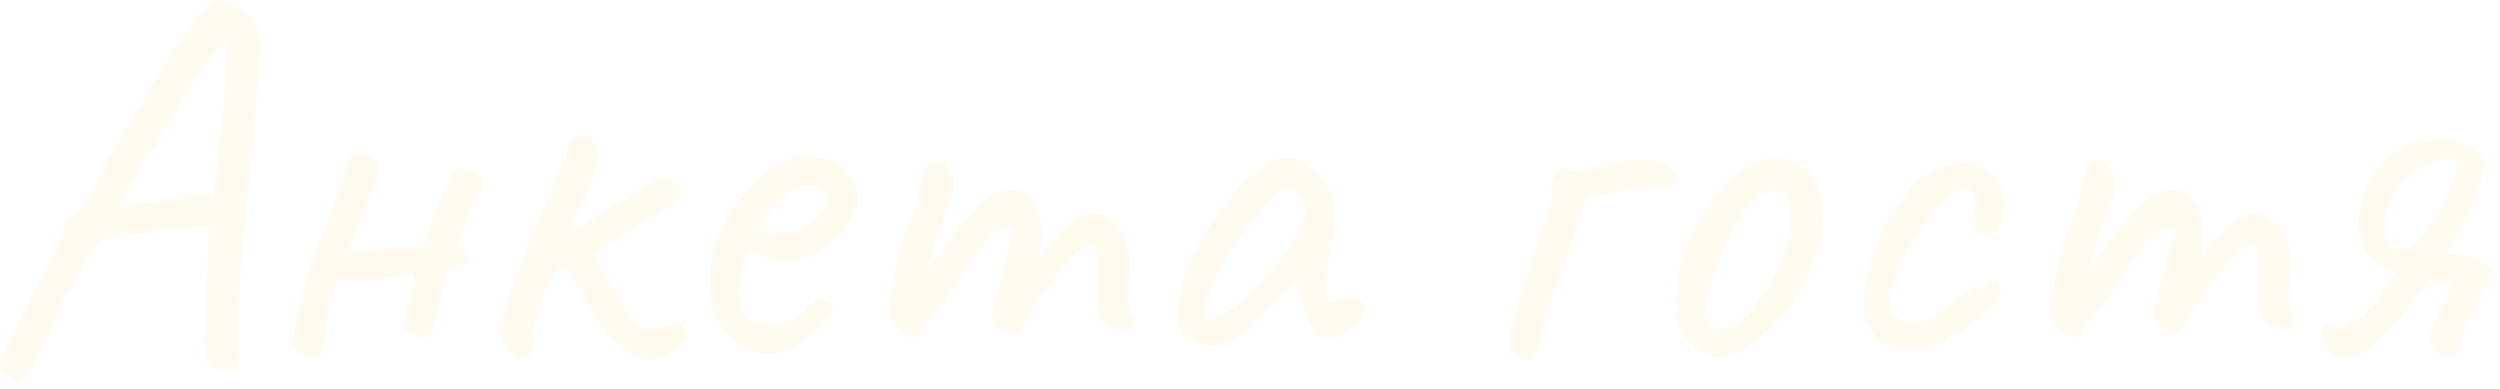
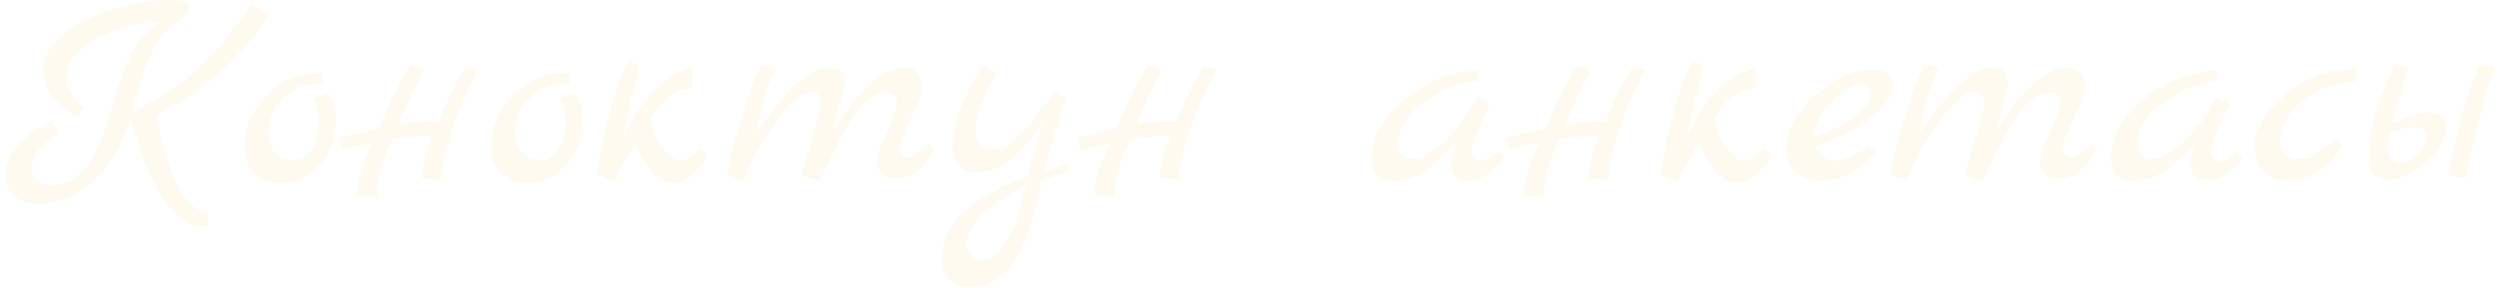
- <svg xmlns="http://www.w3.org/2000/svg" width="193" height="30" viewBox="0 0 193 30" fill="none">
-   <path d="M0.861 29.192C0.369 28.919 0.096 28.618 0.041 28.29C0.014 27.962 0.205 27.388 0.615 26.568C1.025 25.748 1.667 24.477 2.542 22.755C3.198 21.525 3.69 20.568 4.018 19.885C4.373 19.174 4.606 18.669 4.715 18.368C4.852 18.067 4.92 17.876 4.92 17.794C4.865 17.548 4.893 17.357 5.002 17.22C5.111 17.056 5.289 16.919 5.535 16.81C5.672 16.673 5.89 16.427 6.191 16.072C6.519 15.717 6.82 15.293 7.093 14.801C7.339 14.227 7.626 13.639 7.954 13.038C8.282 12.437 8.719 11.685 9.266 10.783C9.813 9.854 10.523 8.651 11.398 7.175C11.945 6.218 12.546 5.248 13.202 4.264C13.858 3.253 14.555 2.255 15.293 1.271C15.594 0.888 15.867 0.588 16.113 0.369C16.359 0.123 16.605 0.014 16.851 0.041C17.179 0.041 17.548 0.15 17.958 0.369C18.395 0.588 18.792 0.875 19.147 1.23C19.502 1.585 19.762 1.968 19.926 2.378C20.063 2.597 20.117 3.061 20.09 3.772C20.063 4.483 20.008 5.344 19.926 6.355C19.844 7.366 19.748 8.446 19.639 9.594C19.557 10.715 19.434 12.04 19.27 13.571C19.106 15.102 18.942 16.701 18.778 18.368C18.641 20.035 18.532 21.648 18.45 23.206C18.368 24.737 18.368 26.076 18.45 27.224C18.477 27.47 18.477 27.702 18.45 27.921C18.423 28.14 18.409 28.317 18.409 28.454C18.245 28.618 17.972 28.686 17.589 28.659C17.234 28.659 16.878 28.577 16.523 28.413C16.195 28.249 16.004 28.044 15.949 27.798C15.867 27.716 15.812 27.607 15.785 27.47C15.785 27.306 15.799 26.978 15.826 26.486C15.853 25.994 15.881 25.215 15.908 24.149L16.113 17.507L15.58 17.548C15.334 17.548 14.869 17.575 14.186 17.63C13.503 17.685 12.765 17.767 11.972 17.876C11.179 17.958 10.441 18.054 9.758 18.163C9.102 18.245 8.651 18.327 8.405 18.409C8.159 18.409 7.858 18.573 7.503 18.901C7.175 19.229 6.861 19.653 6.56 20.172C6.451 20.555 6.246 20.965 5.945 21.402C5.672 21.812 5.535 22.085 5.535 22.222C5.344 22.359 5.18 22.523 5.043 22.714C4.934 22.905 4.879 23.001 4.879 23.001C4.879 23.165 4.742 23.575 4.469 24.231C4.223 24.86 3.909 25.57 3.526 26.363C3.143 27.128 2.761 27.798 2.378 28.372L1.517 29.684L0.861 29.192ZM9.348 15.99C9.348 15.99 9.485 15.963 9.758 15.908C10.059 15.853 10.4 15.799 10.783 15.744C11.193 15.662 11.562 15.621 11.89 15.621C13.038 15.348 13.872 15.17 14.391 15.088C14.91 14.979 15.266 14.924 15.457 14.924C15.676 14.924 15.867 14.965 16.031 15.047C16.14 15.184 16.236 15.266 16.318 15.293C16.427 15.32 16.482 15.334 16.482 15.334C16.509 15.279 16.55 14.965 16.605 14.391C16.66 13.817 16.728 13.106 16.81 12.259C16.919 11.412 17.015 10.537 17.097 9.635C17.206 8.706 17.288 7.858 17.343 7.093C17.398 6.3 17.439 5.699 17.466 5.289C17.493 4.77 17.521 4.305 17.548 3.895C17.575 3.458 17.589 3.239 17.589 3.239C17.425 3.239 17.07 3.54 16.523 4.141C16.004 4.742 15.416 5.535 14.76 6.519C14.104 7.503 13.489 8.555 12.915 9.676C12.642 10.195 12.382 10.66 12.136 11.07C11.89 11.48 11.699 11.685 11.562 11.685C11.507 11.74 11.343 11.986 11.07 12.423C10.824 12.833 10.551 13.311 10.25 13.858C9.949 14.377 9.703 14.856 9.512 15.293C9.321 15.703 9.266 15.935 9.348 15.99ZM34.93 13.284C35.313 13.065 35.709 12.997 36.119 13.079C36.529 13.134 36.843 13.311 37.062 13.612C37.308 13.885 37.349 14.241 37.185 14.678C37.24 14.514 37.171 14.623 36.98 15.006C36.816 15.361 36.597 15.826 36.324 16.4C36.078 16.974 35.846 17.521 35.627 18.04C35.436 18.532 35.313 18.819 35.258 18.901V19.024C35.695 19.024 35.955 19.161 36.037 19.434C36.146 19.68 36.187 19.967 36.16 20.295C35.832 20.35 35.6 20.445 35.463 20.582C35.326 20.691 35.149 20.76 34.93 20.787C34.848 20.787 34.752 20.828 34.643 20.91C34.534 20.992 34.465 21.088 34.438 21.197C34.411 21.279 34.329 21.607 34.192 22.181C34.083 22.728 33.946 23.329 33.782 23.985C33.645 24.614 33.522 25.092 33.413 25.42C33.358 25.639 33.249 25.816 33.085 25.953C32.921 26.062 32.812 26.131 32.757 26.158C32.21 25.939 31.841 25.803 31.65 25.748C31.486 25.666 31.322 25.557 31.158 25.42C31.131 25.256 31.131 25.065 31.158 24.846C31.185 24.6 31.254 24.313 31.363 23.985C31.5 23.575 31.609 23.192 31.691 22.837C31.8 22.454 31.91 21.921 32.019 21.238C31.91 21.183 31.677 21.183 31.322 21.238C30.994 21.265 30.639 21.306 30.256 21.361C29.873 21.416 29.545 21.47 29.272 21.525C29.026 21.58 28.917 21.593 28.944 21.566C28.807 21.621 28.548 21.662 28.165 21.689C27.81 21.689 27.441 21.675 27.058 21.648C26.703 21.593 26.443 21.539 26.279 21.484L26.033 21.607C26.006 21.88 25.883 22.29 25.664 22.837C25.445 23.356 25.336 23.848 25.336 24.313C25.309 24.668 25.254 25.024 25.172 25.379C25.09 25.734 25.035 26.103 25.008 26.486C24.981 27.087 24.817 27.456 24.516 27.593C24.243 27.73 23.819 27.634 23.245 27.306C23.108 27.224 22.972 27.128 22.835 27.019C22.726 26.91 22.603 26.787 22.466 26.65L23.122 23.493C23.231 23.11 23.327 22.755 23.409 22.427C23.491 22.072 23.587 21.73 23.696 21.402C23.915 20.801 24.12 20.186 24.311 19.557C24.53 18.928 24.776 18.341 25.049 17.794C25.049 17.794 25.09 17.657 25.172 17.384C25.281 17.083 25.404 16.755 25.541 16.4C25.678 16.017 25.787 15.717 25.869 15.498C25.951 15.279 25.965 15.238 25.91 15.375C25.992 15.211 26.115 14.897 26.279 14.432C26.443 13.94 26.593 13.475 26.73 13.038C26.894 12.573 26.976 12.327 26.976 12.3C27.031 12.136 27.113 12.027 27.222 11.972C27.331 11.89 27.468 11.849 27.632 11.849C28.097 11.822 28.479 11.931 28.78 12.177C29.081 12.396 29.245 12.669 29.272 12.997C29.245 13.161 29.231 13.311 29.231 13.448C29.231 13.585 29.204 13.694 29.149 13.776L27.017 18.983V19.311C27.29 19.475 27.687 19.502 28.206 19.393C28.753 19.256 29.163 19.188 29.436 19.188C29.573 19.161 29.887 19.133 30.379 19.106C30.898 19.079 31.39 19.065 31.855 19.065C32.347 19.065 32.607 19.079 32.634 19.106C32.935 18.286 33.208 17.521 33.454 16.81C33.7 16.072 34.042 15.32 34.479 14.555C34.506 14.5 34.561 14.323 34.643 14.022C34.752 13.721 34.848 13.475 34.93 13.284ZM40.101 27.634C39.882 27.552 39.65 27.388 39.404 27.142C39.158 26.869 38.953 26.554 38.789 26.199C38.625 25.844 38.543 25.516 38.543 25.215C38.679 24.914 38.857 24.395 39.076 23.657C39.294 22.892 39.568 22.017 39.896 21.033C40.114 20.732 40.278 20.377 40.388 19.967C40.524 19.557 40.647 19.188 40.757 18.86C40.975 18.423 41.235 17.862 41.536 17.179C41.836 16.468 42.123 15.758 42.397 15.047C42.697 14.309 42.957 13.694 43.176 13.202C43.476 12.491 43.654 12.054 43.709 11.89C43.763 11.699 43.804 11.548 43.832 11.439C43.832 11.22 43.886 11.043 43.996 10.906C44.105 10.742 44.214 10.66 44.324 10.66C44.433 10.551 44.556 10.496 44.693 10.496C44.857 10.469 44.993 10.455 45.103 10.455C45.403 10.455 45.663 10.66 45.882 11.07C46.1 11.453 46.21 11.808 46.21 12.136C46.21 12.464 46.087 12.929 45.841 13.53C45.622 14.104 45.362 14.705 45.062 15.334C44.788 15.963 44.556 16.509 44.365 16.974C44.173 17.439 44.119 17.712 44.201 17.794C44.201 17.794 44.392 17.712 44.775 17.548C45.157 17.357 45.567 17.097 46.005 16.769C46.305 16.605 46.633 16.4 46.989 16.154C47.344 15.908 47.686 15.676 48.014 15.457C48.342 15.211 48.615 15.061 48.834 15.006C49.162 14.787 49.503 14.582 49.859 14.391C50.214 14.172 50.446 14.008 50.556 13.899C51.02 13.68 51.362 13.612 51.581 13.694C51.827 13.776 52.073 13.981 52.319 14.309C52.619 14.664 52.674 14.979 52.483 15.252C52.291 15.498 51.84 15.84 51.13 16.277C50.556 16.632 49.859 17.056 49.039 17.548C48.246 18.04 47.535 18.477 46.907 18.86C46.305 19.243 45.964 19.475 45.882 19.557C45.882 19.557 45.991 19.762 46.21 20.172C46.428 20.582 46.647 20.951 46.866 21.279C47.084 21.716 47.317 22.126 47.563 22.509C47.836 22.864 47.973 23.11 47.973 23.247C48.191 23.821 48.465 24.299 48.793 24.682C49.121 25.037 49.49 25.27 49.9 25.379C50.337 25.461 50.774 25.406 51.212 25.215C51.758 24.996 52.155 24.928 52.401 25.01C52.674 25.092 52.865 25.297 52.975 25.625C53.084 25.844 53.111 26.008 53.057 26.117C53.029 26.199 52.852 26.404 52.524 26.732C52.004 27.251 51.471 27.579 50.925 27.716C50.405 27.853 49.927 27.812 49.49 27.593C49.216 27.593 48.902 27.484 48.547 27.265C48.191 27.019 47.754 26.623 47.235 26.076C46.743 25.529 46.128 24.764 45.39 23.78C45.39 23.671 45.335 23.52 45.226 23.329C45.144 23.11 45.048 22.905 44.939 22.714C44.829 22.495 44.693 22.263 44.529 22.017C44.365 21.744 44.283 21.607 44.283 21.607C44.283 21.525 44.255 21.457 44.201 21.402C44.173 21.32 44.119 21.224 44.037 21.115C43.982 21.006 43.914 20.883 43.832 20.746C43.394 20.609 43.08 20.691 42.889 20.992C42.697 21.293 42.492 21.607 42.274 21.935C42.137 22.29 41.959 22.796 41.741 23.452C41.549 24.081 41.385 24.696 41.249 25.297C41.139 25.898 41.112 26.308 41.167 26.527C41.167 26.964 41.098 27.265 40.962 27.429C40.825 27.566 40.538 27.634 40.101 27.634ZM61.799 26.404C61.225 26.896 60.556 27.183 59.79 27.265C59.052 27.347 58.328 27.238 57.617 26.937C56.907 26.609 56.319 26.117 55.854 25.461C55.389 24.86 55.089 24.176 54.952 23.411C54.816 22.618 54.802 21.593 54.911 20.336C54.993 19.27 55.335 18.204 55.936 17.138C56.538 16.045 57.262 15.074 58.109 14.227C58.984 13.38 59.845 12.792 60.692 12.464C61.102 12.191 61.444 12.068 61.717 12.095C62.018 12.095 62.469 12.122 63.07 12.177C63.699 12.259 64.163 12.382 64.464 12.546C64.792 12.71 65.052 12.929 65.243 13.202C65.653 13.612 65.927 14.022 66.063 14.432C66.2 14.815 66.268 15.197 66.268 15.58C66.159 16.181 65.749 16.919 65.038 17.794C64.355 18.641 63.453 19.338 62.332 19.885C61.731 20.076 61.075 20.158 60.364 20.131C59.654 20.104 59.066 19.926 58.601 19.598C58.082 19.379 57.74 19.42 57.576 19.721C57.412 19.994 57.262 20.678 57.125 21.771C57.016 22.81 57.098 23.575 57.371 24.067C57.645 24.532 58.014 24.805 58.478 24.887C59.025 24.996 59.449 25.078 59.749 25.133C60.077 25.16 60.474 25.037 60.938 24.764C61.376 24.491 61.649 24.34 61.758 24.313C61.867 24.258 61.95 24.204 62.004 24.149C62.086 24.067 62.264 23.889 62.537 23.616C62.728 23.425 62.879 23.288 62.988 23.206C63.097 23.097 63.221 23.042 63.357 23.042C63.494 23.042 63.617 23.11 63.726 23.247C63.836 23.356 63.945 23.438 64.054 23.493C64.328 23.493 64.382 23.657 64.218 23.985C64.082 24.313 63.794 24.709 63.357 25.174C62.92 25.611 62.401 26.021 61.799 26.404ZM61.758 17.712C62.059 17.575 62.373 17.384 62.701 17.138C63.029 16.865 63.303 16.578 63.521 16.277C63.767 15.949 63.89 15.676 63.89 15.457C63.89 15.074 63.712 14.76 63.357 14.514C63.002 14.241 62.469 14.2 61.758 14.391C61.458 14.473 61.116 14.678 60.733 15.006C60.35 15.307 59.981 15.648 59.626 16.031C59.298 16.414 59.025 16.755 58.806 17.056C58.615 17.357 58.547 17.534 58.601 17.589C58.683 17.726 58.916 17.835 59.298 17.917C59.681 17.972 60.105 17.985 60.569 17.958C61.061 17.931 61.458 17.849 61.758 17.712ZM69.843 25.83C69.543 25.639 69.269 25.393 69.023 25.092C68.777 24.764 68.654 24.354 68.654 23.862C68.654 23.589 68.709 23.124 68.818 22.468C68.927 21.812 69.078 21.074 69.269 20.254C69.46 19.434 69.652 18.669 69.843 17.958C70.117 17.466 70.349 16.974 70.54 16.482C70.731 15.99 70.827 15.689 70.827 15.58C70.882 15.252 70.95 14.869 71.032 14.432C71.141 13.995 71.251 13.598 71.36 13.243C71.469 12.888 71.552 12.683 71.606 12.628C71.743 12.491 71.907 12.409 72.098 12.382C72.29 12.327 72.481 12.355 72.672 12.464C72.891 12.546 73.055 12.724 73.164 12.997C73.465 13.325 73.615 13.721 73.615 14.186C73.615 14.623 73.465 15.279 73.164 16.154C72.918 16.701 72.672 17.343 72.426 18.081C72.18 18.819 71.962 19.502 71.77 20.131C71.606 20.732 71.51 21.142 71.483 21.361L70.663 21.607C71.128 21.17 71.565 20.719 71.975 20.254C72.385 19.762 72.686 19.379 72.877 19.106C73.342 18.477 73.738 17.958 74.066 17.548C74.421 17.111 74.873 16.591 75.419 15.99C75.966 15.361 76.499 14.979 77.018 14.842C77.565 14.678 77.989 14.596 78.289 14.596C78.891 14.705 79.369 15.02 79.724 15.539C80.107 16.031 80.353 16.769 80.462 17.753C80.462 18.136 80.421 18.587 80.339 19.106C80.284 19.625 80.257 19.885 80.257 19.885C80.257 19.885 80.476 19.598 80.913 19.024C81.378 18.45 81.993 17.821 82.758 17.138C83.278 16.755 83.783 16.537 84.275 16.482C84.767 16.4 85.204 16.564 85.587 16.974C86.298 17.357 86.763 17.944 86.981 18.737C87.2 19.502 87.254 20.486 87.145 21.689C87.063 22.4 87.049 22.933 87.104 23.288C87.159 23.616 87.241 23.944 87.35 24.272C87.569 24.381 87.61 24.614 87.473 24.969C87.337 25.297 87.172 25.461 86.981 25.461C86.708 25.461 86.394 25.406 86.038 25.297C85.71 25.188 85.409 25.01 85.136 24.764C84.89 24.491 84.767 24.122 84.767 23.657V21.115C84.767 20.514 84.74 20.022 84.685 19.639C84.658 19.256 84.59 19.024 84.48 18.942C84.18 18.778 83.742 18.956 83.168 19.475C82.594 19.994 81.979 20.691 81.323 21.566C80.667 22.441 80.052 23.343 79.478 24.272C78.959 25.119 78.631 25.611 78.494 25.748C78.385 25.857 78.18 25.816 77.879 25.625C77.278 25.434 76.895 25.174 76.731 24.846C76.594 24.491 76.581 24.094 76.69 23.657C76.827 23.192 76.991 22.564 77.182 21.771C77.401 20.978 77.606 20.213 77.797 19.475C77.989 18.71 78.112 18.163 78.166 17.835C78.057 17.616 77.865 17.548 77.592 17.63C77.346 17.685 77.087 17.808 76.813 17.999C76.485 18.218 76.089 18.628 75.624 19.229C75.159 19.83 74.681 20.527 74.189 21.32C73.861 21.839 73.519 22.359 73.164 22.878C72.809 23.37 72.481 23.807 72.18 24.19C71.879 24.573 71.62 24.86 71.401 25.051C71.019 25.652 70.759 25.98 70.622 26.035C70.486 26.09 70.226 26.021 69.843 25.83ZM94.344 26.65C94.125 26.705 93.838 26.732 93.483 26.732C93.127 26.705 92.813 26.664 92.54 26.609C92.294 26.527 92.171 26.445 92.171 26.363C92.171 26.226 92.102 26.158 91.966 26.158C91.966 26.158 91.897 26.103 91.761 25.994C91.651 25.885 91.474 25.775 91.228 25.666C90.982 25.283 90.859 24.873 90.859 24.436C90.859 23.971 90.982 23.247 91.228 22.263C91.31 21.58 91.569 20.787 92.007 19.885C92.471 18.956 93.032 18.013 93.688 17.056C94.344 16.099 95.027 15.238 95.738 14.473C96.476 13.708 97.145 13.147 97.747 12.792C98.129 12.409 98.594 12.204 99.141 12.177C99.687 12.15 100.207 12.273 100.699 12.546C100.972 12.683 101.245 12.901 101.519 13.202C101.792 13.503 102.052 13.831 102.298 14.186C102.544 14.541 102.749 14.897 102.913 15.252C102.995 15.553 103.036 15.826 103.036 16.072C103.063 16.291 103.063 16.564 103.036 16.892C103.036 17.22 102.995 17.712 102.913 18.368C102.776 18.86 102.653 19.461 102.544 20.172C102.462 20.883 102.421 21.498 102.421 22.017C102.366 22.536 102.421 22.905 102.585 23.124C102.776 23.343 103.049 23.356 103.405 23.165C103.733 23.001 104.047 22.933 104.348 22.96C104.648 22.96 104.881 23.042 105.045 23.206C105.236 23.37 105.332 23.616 105.332 23.944C105.332 24.272 105.168 24.614 104.84 24.969C104.539 25.297 104.156 25.584 103.692 25.83C103.254 26.049 102.831 26.158 102.421 26.158C102.12 26.158 101.833 25.98 101.56 25.625C101.286 25.242 101.04 24.791 100.822 24.272C100.63 23.725 100.453 23.206 100.289 22.714L100.043 21.771L98.28 23.452C97.924 23.835 97.569 24.19 97.214 24.518C96.886 24.819 96.681 25.037 96.599 25.174C96.462 25.42 96.202 25.666 95.82 25.912C95.464 26.158 94.972 26.404 94.344 26.65ZM94.467 24.231C94.931 23.958 95.464 23.561 96.066 23.042C96.667 22.495 97.255 21.908 97.829 21.279C98.403 20.623 98.881 20.022 99.264 19.475C99.728 18.846 100.084 18.259 100.33 17.712C100.576 17.165 100.753 16.646 100.863 16.154C100.753 15.853 100.576 15.539 100.33 15.211C100.084 14.856 99.865 14.664 99.674 14.637C99.072 14.637 98.43 15.02 97.747 15.785C97.091 16.523 96.448 17.329 95.82 18.204C95.71 18.341 95.56 18.559 95.369 18.86C95.177 19.161 94.986 19.448 94.795 19.721C94.631 19.967 94.521 20.131 94.467 20.213C94.385 20.322 94.221 20.637 93.975 21.156C93.756 21.648 93.537 22.154 93.319 22.673C93.1 23.165 92.991 23.493 92.991 23.657C92.991 23.821 93.004 23.999 93.032 24.19C93.086 24.381 93.223 24.504 93.442 24.559C93.66 24.614 94.002 24.504 94.467 24.231ZM117.449 27.757C117.367 27.648 117.285 27.566 117.203 27.511C117.121 27.429 117.026 27.347 116.916 27.265C116.834 27.156 116.698 27.019 116.506 26.855C116.479 26.527 116.52 26.076 116.629 25.502C116.766 24.928 116.916 24.354 117.08 23.78C117.244 23.206 117.381 22.782 117.49 22.509C117.49 22.509 117.559 22.277 117.695 21.812C117.859 21.347 118.051 20.787 118.269 20.131C118.488 19.448 118.707 18.778 118.925 18.122C119.171 17.439 119.363 16.878 119.499 16.441C119.663 15.976 119.745 15.744 119.745 15.744C119.8 15.635 119.827 15.525 119.827 15.416C119.827 15.279 119.827 15.115 119.827 14.924C119.745 14.432 119.786 14.063 119.95 13.817C120.142 13.571 120.292 13.311 120.401 13.038C120.702 13.065 120.907 13.065 121.016 13.038C121.153 13.011 121.303 13.038 121.467 13.12C121.659 13.147 122.028 13.12 122.574 13.038C123.121 12.956 123.668 12.847 124.214 12.71C124.788 12.573 125.171 12.464 125.362 12.382C125.745 12.382 126.114 12.368 126.469 12.341C126.852 12.314 127.221 12.327 127.576 12.382C128.041 12.382 128.451 12.546 128.806 12.874C129.162 13.202 129.408 13.462 129.544 13.653C129.49 13.762 129.421 13.872 129.339 13.981C129.285 14.063 129.23 14.145 129.175 14.227C129.121 14.309 129.052 14.391 128.97 14.473C128.806 14.473 128.465 14.473 127.945 14.473C127.426 14.473 126.866 14.5 126.264 14.555C125.69 14.61 125.212 14.705 124.829 14.842C124.474 14.951 124.091 15.02 123.681 15.047C123.299 15.047 122.943 15.115 122.615 15.252C122.479 15.389 122.342 15.662 122.205 16.072C122.069 16.482 121.946 16.906 121.836 17.343C121.727 17.78 121.631 18.108 121.549 18.327C121.549 18.3 121.467 18.491 121.303 18.901C121.167 19.311 121.003 19.776 120.811 20.295C120.647 20.814 120.511 21.238 120.401 21.566C120.292 21.73 120.155 22.044 119.991 22.509C119.827 22.974 119.677 23.438 119.54 23.903C119.404 24.368 119.308 24.709 119.253 24.928C119.144 25.42 119.007 25.912 118.843 26.404C118.679 26.869 118.474 27.333 118.228 27.798C118.119 27.798 117.996 27.798 117.859 27.798C117.723 27.771 117.586 27.757 117.449 27.757ZM132.877 27.593C132.521 27.62 132.234 27.593 132.016 27.511C131.797 27.402 131.524 27.251 131.196 27.06C130.594 26.595 130.143 26.131 129.843 25.666C129.569 25.174 129.446 24.696 129.474 24.231C129.528 23.985 129.528 23.766 129.474 23.575C129.446 23.384 129.433 23.288 129.433 23.288C129.269 23.151 129.214 23.069 129.269 23.042C129.323 22.987 129.364 22.905 129.392 22.796C129.61 22.741 129.638 22.591 129.474 22.345C129.392 22.126 129.433 21.634 129.597 20.869C129.788 20.076 130.034 19.338 130.335 18.655C130.471 18.354 130.663 17.958 130.909 17.466C131.182 16.974 131.483 16.482 131.811 15.99C132.139 15.471 132.439 15.061 132.713 14.76C133.314 14.077 133.847 13.571 134.312 13.243C134.804 12.888 135.35 12.601 135.952 12.382C136.498 12.163 136.895 12.04 137.141 12.013C137.387 11.986 137.728 12.15 138.166 12.505C138.822 12.696 139.314 12.97 139.642 13.325C139.997 13.653 140.27 14.172 140.462 14.883C140.68 15.676 140.749 16.619 140.667 17.712C140.612 18.778 140.147 20.158 139.273 21.853C138.753 22.919 138.234 23.725 137.715 24.272C137.223 24.819 136.621 25.393 135.911 25.994C135.391 26.431 134.913 26.773 134.476 27.019C134.038 27.265 133.505 27.456 132.877 27.593ZM136.157 22.714C136.703 21.894 137.127 21.142 137.428 20.459C137.756 19.748 138.015 18.86 138.207 17.794C138.261 17.493 138.275 17.124 138.248 16.687C138.22 16.222 138.152 15.799 138.043 15.416C137.961 15.033 137.838 14.828 137.674 14.801C137.318 14.664 136.922 14.664 136.485 14.801C136.047 14.91 135.569 15.238 135.05 15.785C134.585 16.332 134.161 16.947 133.779 17.63C133.423 18.313 133.095 19.065 132.795 19.885C132.494 20.705 132.207 21.58 131.934 22.509C131.66 23.548 131.674 24.34 131.975 24.887C132.303 25.434 132.836 25.57 133.574 25.297C134.312 24.996 135.173 24.135 136.157 22.714ZM147.495 26.896C146.893 26.896 146.442 26.869 146.142 26.814C145.841 26.759 145.609 26.677 145.445 26.568C145.281 26.459 145.089 26.308 144.871 26.117C144.761 25.898 144.625 25.666 144.461 25.42C144.297 25.174 144.16 24.996 144.051 24.887C143.941 24.477 143.887 23.944 143.887 23.288C143.914 22.632 143.996 21.921 144.133 21.156C144.297 20.391 144.515 19.68 144.789 19.024C144.898 18.805 144.994 18.587 145.076 18.368C145.158 18.149 145.199 18.04 145.199 18.04C145.199 17.903 145.363 17.575 145.691 17.056C146.046 16.537 146.429 15.99 146.839 15.416C147.276 14.842 147.631 14.432 147.905 14.186C148.096 13.967 148.383 13.735 148.766 13.489C149.176 13.243 149.531 13.065 149.832 12.956C150.132 12.847 150.433 12.751 150.734 12.669C151.062 12.587 151.431 12.546 151.841 12.546C152.223 12.546 152.579 12.628 152.907 12.792C153.235 12.956 153.549 13.243 153.85 13.653C154.342 14.145 154.615 14.637 154.67 15.129C154.752 15.594 154.738 16.072 154.629 16.564C154.492 17.111 154.314 17.534 154.096 17.835C153.877 18.108 153.631 18.231 153.358 18.204C153.084 18.177 152.77 17.972 152.415 17.589C152.305 17.37 152.251 17.193 152.251 17.056C152.251 16.892 152.305 16.66 152.415 16.359C152.524 15.976 152.524 15.58 152.415 15.17C152.305 14.76 152.128 14.555 151.882 14.555C151.526 14.555 151.13 14.719 150.693 15.047C150.283 15.348 149.859 15.73 149.422 16.195C149.23 16.414 148.957 16.755 148.602 17.22C148.274 17.657 147.946 18.149 147.618 18.696C147.29 19.215 147.016 19.721 146.798 20.213C146.497 21.115 146.251 21.839 146.06 22.386C145.896 22.933 145.814 23.206 145.814 23.206C145.814 23.315 145.841 23.425 145.896 23.534C145.978 23.616 146.019 23.712 146.019 23.821C146.019 24.149 146.21 24.409 146.593 24.6C146.893 24.791 147.249 24.901 147.659 24.928C148.069 24.928 148.574 24.791 149.176 24.518C149.613 24.299 150.023 24.012 150.406 23.657C150.816 23.302 151.239 22.987 151.677 22.714C151.977 22.523 152.21 22.359 152.374 22.222C152.565 22.085 152.661 22.072 152.661 22.181C152.661 22.29 152.702 22.345 152.784 22.345C152.866 22.345 152.961 22.29 153.071 22.181C153.235 21.962 153.412 21.826 153.604 21.771C153.795 21.689 153.959 21.662 154.096 21.689C154.26 21.689 154.342 21.73 154.342 21.812C154.287 22.058 154.342 22.263 154.506 22.427C154.506 22.536 154.465 22.687 154.383 22.878C154.328 23.042 154.246 23.179 154.137 23.288C154 23.479 153.795 23.698 153.522 23.944C153.276 24.19 153.043 24.409 152.825 24.6C152.606 24.764 152.497 24.846 152.497 24.846C152.387 24.819 152.278 24.846 152.169 24.928C152.087 25.01 151.991 25.106 151.882 25.215C151.663 25.406 151.458 25.557 151.267 25.666C151.075 25.748 150.925 25.789 150.816 25.789C150.624 25.898 150.474 25.967 150.365 25.994C150.283 26.021 150.242 26.09 150.242 26.199C149.968 26.472 149.627 26.664 149.217 26.773C148.834 26.855 148.26 26.896 147.495 26.896ZM159.491 25.83C159.19 25.639 158.917 25.393 158.671 25.092C158.425 24.764 158.302 24.354 158.302 23.862C158.302 23.589 158.356 23.124 158.466 22.468C158.575 21.812 158.725 21.074 158.917 20.254C159.108 19.434 159.299 18.669 159.491 17.958C159.764 17.466 159.996 16.974 160.188 16.482C160.379 15.99 160.475 15.689 160.475 15.58C160.529 15.252 160.598 14.869 160.68 14.432C160.789 13.995 160.898 13.598 161.008 13.243C161.117 12.888 161.199 12.683 161.254 12.628C161.39 12.491 161.554 12.409 161.746 12.382C161.937 12.327 162.128 12.355 162.32 12.464C162.538 12.546 162.702 12.724 162.812 12.997C163.112 13.325 163.263 13.721 163.263 14.186C163.263 14.623 163.112 15.279 162.812 16.154C162.566 16.701 162.32 17.343 162.074 18.081C161.828 18.819 161.609 19.502 161.418 20.131C161.254 20.732 161.158 21.142 161.131 21.361L160.311 21.607C160.775 21.17 161.213 20.719 161.623 20.254C162.033 19.762 162.333 19.379 162.525 19.106C162.989 18.477 163.386 17.958 163.714 17.548C164.069 17.111 164.52 16.591 165.067 15.99C165.613 15.361 166.146 14.979 166.666 14.842C167.212 14.678 167.636 14.596 167.937 14.596C168.538 14.705 169.016 15.02 169.372 15.539C169.754 16.031 170 16.769 170.11 17.753C170.11 18.136 170.069 18.587 169.987 19.106C169.932 19.625 169.905 19.885 169.905 19.885C169.905 19.885 170.123 19.598 170.561 19.024C171.025 18.45 171.64 17.821 172.406 17.138C172.925 16.755 173.431 16.537 173.923 16.482C174.415 16.4 174.852 16.564 175.235 16.974C175.945 17.357 176.41 17.944 176.629 18.737C176.847 19.502 176.902 20.486 176.793 21.689C176.711 22.4 176.697 22.933 176.752 23.288C176.806 23.616 176.888 23.944 176.998 24.272C177.216 24.381 177.257 24.614 177.121 24.969C176.984 25.297 176.82 25.461 176.629 25.461C176.355 25.461 176.041 25.406 175.686 25.297C175.358 25.188 175.057 25.01 174.784 24.764C174.538 24.491 174.415 24.122 174.415 23.657V21.115C174.415 20.514 174.387 20.022 174.333 19.639C174.305 19.256 174.237 19.024 174.128 18.942C173.827 18.778 173.39 18.956 172.816 19.475C172.242 19.994 171.627 20.691 170.971 21.566C170.315 22.441 169.7 23.343 169.126 24.272C168.606 25.119 168.278 25.611 168.142 25.748C168.032 25.857 167.827 25.816 167.527 25.625C166.925 25.434 166.543 25.174 166.379 24.846C166.242 24.491 166.228 24.094 166.338 23.657C166.474 23.192 166.638 22.564 166.83 21.771C167.048 20.978 167.253 20.213 167.445 19.475C167.636 18.71 167.759 18.163 167.814 17.835C167.704 17.616 167.513 17.548 167.24 17.63C166.994 17.685 166.734 17.808 166.461 17.999C166.133 18.218 165.736 18.628 165.272 19.229C164.807 19.83 164.329 20.527 163.837 21.32C163.509 21.839 163.167 22.359 162.812 22.878C162.456 23.37 162.128 23.807 161.828 24.19C161.527 24.573 161.267 24.86 161.049 25.051C160.666 25.652 160.406 25.98 160.27 26.035C160.133 26.09 159.873 26.021 159.491 25.83ZM181.162 27.634C180.834 27.634 180.547 27.593 180.301 27.511C180.082 27.402 179.905 27.265 179.768 27.101C179.659 26.91 179.549 26.718 179.44 26.527C179.331 26.308 179.235 26.076 179.153 25.83C179.208 25.611 179.331 25.393 179.522 25.174C179.713 24.955 179.973 24.942 180.301 25.133C180.356 25.133 180.41 25.16 180.465 25.215C180.52 25.27 180.588 25.324 180.67 25.379C181.681 24.914 182.501 24.313 183.13 23.575C183.786 22.81 184.415 21.962 185.016 21.033C184.551 20.896 184.087 20.678 183.622 20.377C183.185 20.076 182.87 19.762 182.679 19.434C182.406 18.997 182.228 18.477 182.146 17.876C182.064 17.275 181.996 16.947 181.941 16.892C182.187 16.345 182.337 15.881 182.392 15.498C182.474 15.115 182.583 14.746 182.72 14.391C182.857 14.008 183.116 13.571 183.499 13.079C183.8 12.696 184.169 12.341 184.606 12.013C185.043 11.658 185.467 11.371 185.877 11.152C186.287 10.933 186.588 10.824 186.779 10.824C187.08 10.933 187.367 10.92 187.64 10.783C187.913 10.646 188.187 10.633 188.46 10.742C188.569 10.769 188.665 10.783 188.747 10.783C188.856 10.756 188.938 10.756 188.993 10.783C189.676 10.92 190.278 11.111 190.797 11.357C191.316 11.603 191.658 12.054 191.822 12.71C191.685 13.284 191.535 13.858 191.371 14.432C191.234 14.979 191.016 15.525 190.715 16.072C190.442 16.591 190.168 17.138 189.895 17.712C189.649 18.259 189.335 18.778 188.952 19.27L189.034 19.516C189.335 19.571 189.704 19.639 190.141 19.721C190.606 19.776 190.852 19.803 190.879 19.803C191.18 19.885 191.439 20.022 191.658 20.213C191.904 20.377 192.164 20.568 192.437 20.787C192.464 20.896 192.464 21.006 192.437 21.115C192.41 21.224 192.355 21.347 192.273 21.484C191.972 22.085 191.658 22.7 191.33 23.329C191.002 23.93 190.688 24.545 190.387 25.174C190.278 25.447 190.182 25.789 190.1 26.199C190.018 26.609 189.909 26.937 189.772 27.183C189.526 27.429 189.362 27.579 189.28 27.634C189.225 27.661 189.171 27.648 189.116 27.593C189.061 27.538 188.911 27.511 188.665 27.511C188.282 27.429 188.023 27.224 187.886 26.896C187.831 26.705 187.749 26.527 187.64 26.363C187.558 26.199 187.544 26.008 187.599 25.789C187.654 25.625 187.708 25.475 187.763 25.338C187.818 25.174 187.886 25.024 187.968 24.887C188.187 24.45 188.378 24.012 188.542 23.575C188.706 23.138 188.884 22.714 189.075 22.304C189.184 22.195 189.239 22.044 189.239 21.853H188.952C188.788 21.826 188.597 21.798 188.378 21.771C188.187 21.716 187.968 21.675 187.722 21.648C187.585 21.757 187.421 21.88 187.23 22.017C187.039 22.126 186.888 22.331 186.779 22.632C186.478 22.96 186.191 23.329 185.918 23.739C185.672 24.122 185.371 24.491 185.016 24.846C184.661 25.201 184.305 25.557 183.95 25.912C183.622 26.267 183.253 26.623 182.843 26.978C182.242 27.415 181.681 27.634 181.162 27.634ZM186.082 19.106C186.219 19.079 186.41 18.915 186.656 18.614C186.929 18.286 187.203 17.931 187.476 17.548C187.777 17.138 188.036 16.769 188.255 16.441C188.474 16.086 188.597 15.867 188.624 15.785C188.624 15.84 188.679 15.717 188.788 15.416C188.897 15.115 189.02 14.76 189.157 14.35C189.321 13.94 189.471 13.557 189.608 13.202C189.745 12.847 189.813 12.655 189.813 12.628C189.458 12.382 189.171 12.259 188.952 12.259C188.733 12.259 188.474 12.314 188.173 12.423C187.162 12.696 186.328 13.161 185.672 13.817C185.016 14.446 184.538 15.266 184.237 16.277C184.018 17.206 184.073 17.985 184.401 18.614C184.756 19.215 185.317 19.379 186.082 19.106Z" fill="#FEFAEF" />
+ <svg xmlns="http://www.w3.org/2000/svg" width="348" height="40" viewBox="0 0 348 40" fill="none">
+   <path d="M34.919 0.61L37.502 1.881C35.753 4.724 33.676 7.252 31.27 9.466C28.892 11.68 25.722 13.88 21.758 16.067C22.524 20.03 23.467 23.201 24.587 25.579C25.708 27.984 27.17 29.324 28.974 29.597V31.483C28.756 31.51 28.469 31.524 28.113 31.524C26.282 31.524 24.505 30.253 22.783 27.711C21.089 25.169 19.558 21.411 18.191 16.436C17.016 20.126 15.226 23.051 12.82 25.21C10.415 27.342 7.914 28.408 5.317 28.408C3.978 28.408 2.871 28.039 1.996 27.301C1.149 26.59 0.725 25.606 0.725 24.349C0.725 23.064 1.299 21.739 2.447 20.372C3.595 19.005 5.167 17.857 7.162 16.928L8.105 18.404C5.645 20.153 4.415 21.793 4.415 23.324C4.415 24.062 4.661 24.663 5.153 25.128C5.645 25.565 6.288 25.784 7.08 25.784C8.939 25.784 10.538 25.005 11.877 23.447C13.244 21.862 14.46 19.101 15.526 15.165C16.866 10.218 18.232 6.979 19.626 5.448C20.255 4.737 21.171 3.958 22.373 3.111C20.487 3.166 18.56 3.494 16.592 4.095C14.624 4.669 12.902 5.544 11.426 6.719C9.95 7.867 9.212 9.152 9.212 10.573C9.212 12.404 10.046 13.867 11.713 14.96L10.893 16.231C9.363 15.493 8.16 14.536 7.285 13.361C6.411 12.186 5.973 10.969 5.973 9.712C5.973 7.99 6.916 6.364 8.802 4.833C10.688 3.302 12.998 2.113 15.731 1.266C18.492 0.419 21.198 -0.005 23.849 -0.005C25.489 -0.005 26.309 0.35 26.309 1.061C26.309 1.526 25.831 2.113 24.874 2.824C23.125 4.136 21.772 5.844 20.815 7.949C19.886 10.054 19.121 12.514 18.519 15.329C21.635 14.181 24.615 12.281 27.457 9.63C30.327 6.951 32.815 3.945 34.919 0.61ZM45.742 13.033C46.453 14.208 46.808 15.507 46.808 16.928C46.808 19.142 46.043 21.124 44.512 22.873C42.981 24.595 41.177 25.456 39.1 25.456C37.515 25.456 36.271 25.005 35.369 24.103C34.494 23.174 34.057 21.903 34.057 20.29C34.057 17.693 35.068 15.37 37.091 13.32C39.114 11.243 41.382 10.204 43.897 10.204C44.362 10.204 44.69 10.218 44.881 10.245L45.004 11.598C42.817 11.598 41 12.227 39.551 13.484C38.102 14.741 37.378 16.354 37.378 18.322C37.378 19.497 37.665 20.454 38.239 21.192C38.813 21.903 39.647 22.258 40.74 22.258C41.861 22.258 42.749 21.766 43.405 20.782C44.061 19.798 44.389 18.65 44.389 17.338C44.389 15.999 44.129 14.782 43.61 13.689L45.742 13.033ZM64.954 9.261L66.553 9.63C66.526 9.821 66.129 10.655 65.364 12.131C64.626 13.58 63.833 15.493 62.986 17.871C62.139 20.222 61.592 22.6 61.346 25.005L58.722 24.8C58.722 23.297 59.2 21.356 60.157 18.978C59.911 18.951 59.405 18.937 58.64 18.937C57.902 18.937 56.535 19.115 54.54 19.47C53.146 22.586 52.449 25.251 52.449 27.465L49.702 27.096C49.702 25.155 50.426 22.764 51.875 19.921C50.481 20.14 49.087 20.468 47.693 20.905L47.283 19.306C47.283 19.224 48.007 18.992 49.456 18.609C50.932 18.226 52.025 17.98 52.736 17.871C54.923 12.842 56.412 9.931 57.205 9.138L58.968 9.835C58.831 10.108 58.517 10.723 58.025 11.68C56.795 14.058 55.961 15.917 55.524 17.256C57.902 17.01 59.323 16.887 59.788 16.887C60.28 16.887 60.69 16.901 61.018 16.928C62.931 12.527 64.243 9.972 64.954 9.261ZM80.096 13.033C80.806 14.208 81.162 15.507 81.162 16.928C81.162 19.142 80.396 21.124 78.865 22.873C77.335 24.595 75.531 25.456 73.454 25.456C71.868 25.456 70.624 25.005 69.722 24.103C68.848 23.174 68.41 21.903 68.41 20.29C68.41 17.693 69.422 15.37 71.445 13.32C73.467 11.243 75.736 10.204 78.251 10.204C78.715 10.204 79.043 10.218 79.234 10.245L79.358 11.598C77.171 11.598 75.353 12.227 73.904 13.484C72.456 14.741 71.731 16.354 71.731 18.322C71.731 19.497 72.019 20.454 72.593 21.192C73.166 21.903 74 22.258 75.094 22.258C76.214 22.258 77.103 21.766 77.758 20.782C78.415 19.798 78.743 18.65 78.743 17.338C78.743 15.999 78.483 14.782 77.963 13.689L80.096 13.033ZM97.544 20.659L98.57 21.561C96.984 24.158 95.303 25.456 93.526 25.456C92.515 25.456 91.477 24.8 90.41 23.488C89.372 22.176 88.743 20.905 88.525 19.675C88.361 19.976 87.896 20.768 87.13 22.053C86.365 23.338 85.819 24.39 85.49 25.21L83.031 24.349C83.605 20.987 84.302 17.816 85.121 14.837C85.969 11.858 86.761 9.767 87.499 8.564L89.18 9.097C88.689 10.354 87.868 13.703 86.721 19.142C88.224 16.053 89.741 13.798 91.272 12.377C92.802 10.928 94.483 9.972 96.314 9.507V12.213C94.347 12.295 92.447 13.621 90.615 16.19C90.725 17.967 91.244 19.443 92.174 20.618C93.13 21.793 94.032 22.381 94.879 22.381C95.29 22.381 96.178 21.807 97.544 20.659ZM129.16 19.88L130.021 20.7C128.463 23.488 126.672 24.882 124.65 24.882C123.83 24.882 123.187 24.663 122.723 24.226C122.285 23.761 122.067 23.16 122.067 22.422C122.067 21.657 122.518 20.358 123.42 18.527C124.322 16.696 124.8 15.302 124.855 14.345C124.882 13.908 124.745 13.552 124.445 13.279C124.171 13.006 123.789 12.869 123.297 12.869C122.805 12.869 122.299 12.992 121.78 13.238C121.288 13.457 120.796 13.826 120.304 14.345C119.839 14.864 119.402 15.37 118.992 15.862C118.609 16.354 118.172 17.051 117.68 17.953C117.215 18.855 116.819 19.607 116.491 20.208C115.917 21.329 115.097 23.01 114.031 25.251L111.571 24.39C111.571 24.308 112.022 22.764 112.924 19.757C113.826 16.75 114.277 14.96 114.277 14.386C114.277 13.812 114.14 13.402 113.867 13.156C113.593 12.883 113.252 12.746 112.842 12.746C111.612 12.746 109.903 14.277 107.717 17.338C105.557 20.399 104.177 23.01 103.576 25.169L101.239 24.39C101.375 22.941 102.018 20.345 103.166 16.6C104.314 12.828 105.284 10.259 106.077 8.892L107.922 9.548C107.074 11.434 106.487 13.033 106.159 14.345C105.831 15.63 105.544 17.01 105.298 18.486C107.648 15.124 109.616 12.773 111.202 11.434C112.787 10.067 114.222 9.384 115.507 9.384C116.901 9.384 117.598 10.081 117.598 11.475C117.598 12.022 117.352 13.101 116.86 14.714C116.395 16.327 116.026 17.598 115.753 18.527C119.525 12.459 122.9 9.425 125.88 9.425C126.618 9.425 127.205 9.657 127.643 10.122C128.08 10.559 128.299 11.229 128.299 12.131C128.299 13.006 127.779 14.468 126.741 16.518C125.729 18.568 125.224 19.866 125.224 20.413C125.224 20.932 125.333 21.315 125.552 21.561C125.77 21.807 126.044 21.93 126.372 21.93C127.082 21.93 128.012 21.247 129.16 19.88ZM148.683 22.627L148.806 23.693C148.697 23.775 147.426 24.267 144.993 25.169C144.665 26.973 144.242 28.75 143.722 30.499C143.23 32.276 142.725 33.615 142.205 34.517C141.713 35.446 141.126 36.362 140.442 37.264C139.076 39.068 137.231 39.97 134.907 39.97C133.759 39.97 132.844 39.615 132.16 38.904C131.477 38.193 131.135 37.223 131.135 35.993C131.135 31.264 135.099 27.465 143.025 24.595L145.239 16.805C142.889 20.331 140.77 22.504 138.884 23.324C137.955 23.761 136.971 23.98 135.932 23.98C134.921 23.98 134.101 23.652 133.472 22.996C132.871 22.34 132.57 21.383 132.57 20.126C132.57 18.869 132.994 17.119 133.841 14.878C134.716 12.609 135.686 10.71 136.752 9.179L138.761 10.04C138.679 10.122 138.297 10.846 137.613 12.213C136.411 14.7 135.809 16.545 135.809 17.748C135.809 18.951 136.042 19.757 136.506 20.167C136.971 20.577 137.654 20.782 138.556 20.782C139.458 20.782 140.47 20.249 141.59 19.183C142.738 18.09 144.501 15.944 146.879 12.746L148.355 13.607C148.137 14.509 147.645 16.149 146.879 18.527C146.141 20.878 145.636 22.682 145.362 23.939L148.683 22.627ZM142.779 25.825C141.057 26.618 139.54 27.52 138.228 28.531C135.768 30.39 134.538 32.194 134.538 33.943C134.538 34.599 134.73 35.132 135.112 35.542C135.495 35.952 135.973 36.157 136.547 36.157C139.281 36.157 141.358 32.713 142.779 25.825ZM167.654 9.261L169.253 9.63C169.226 9.821 168.829 10.655 168.064 12.131C167.326 13.58 166.533 15.493 165.686 17.871C164.839 20.222 164.292 22.6 164.046 25.005L161.422 24.8C161.422 23.297 161.9 21.356 162.857 18.978C162.611 18.951 162.105 18.937 161.34 18.937C160.602 18.937 159.235 19.115 157.24 19.47C155.846 22.586 155.149 25.251 155.149 27.465L152.402 27.096C152.402 25.155 153.126 22.764 154.575 19.921C153.181 20.14 151.787 20.468 150.393 20.905L149.983 19.306C149.983 19.224 150.707 18.992 152.156 18.609C153.632 18.226 154.725 17.98 155.436 17.871C157.623 12.842 159.112 9.931 159.905 9.138L161.668 9.835C161.531 10.108 161.217 10.723 160.725 11.68C159.495 14.058 158.661 15.917 158.224 17.256C160.602 17.01 162.023 16.887 162.488 16.887C162.98 16.887 163.39 16.901 163.718 16.928C165.631 12.527 166.943 9.972 167.654 9.261ZM208.399 21.069L209.342 21.766C208.959 22.586 208.249 23.365 207.21 24.103C206.199 24.841 205.269 25.21 204.422 25.21C202.809 25.21 202.003 24.363 202.003 22.668C202.003 21.875 202.208 20.932 202.618 19.839L201.101 21.397C199.625 22.9 198.34 23.912 197.247 24.431C196.181 24.95 195.129 25.21 194.09 25.21C193.051 25.21 192.259 24.923 191.712 24.349C191.193 23.748 190.933 22.928 190.933 21.889C190.933 19.976 191.671 18.09 193.147 16.231C194.623 14.345 196.509 12.814 198.805 11.639C201.101 10.464 203.397 9.862 205.693 9.835L205.775 11.188L204.053 11.557C201.566 12.104 199.365 13.197 197.452 14.837C195.566 16.477 194.623 18.117 194.623 19.757C194.623 21.37 195.279 22.176 196.591 22.176C197.821 22.176 199.338 21.315 201.142 19.593C202.946 17.871 204.449 15.848 205.652 13.525L207.374 14.55C205.679 17.967 204.832 20.14 204.832 21.069C204.832 21.452 204.955 21.78 205.201 22.053C205.474 22.299 205.734 22.422 205.98 22.422C206.253 22.422 206.431 22.408 206.513 22.381C206.595 22.354 206.677 22.326 206.759 22.299C206.841 22.244 206.937 22.176 207.046 22.094C207.183 22.012 207.292 21.93 207.374 21.848C207.483 21.766 207.647 21.643 207.866 21.479C208.085 21.315 208.262 21.178 208.399 21.069ZM227.392 9.261L228.991 9.63C228.964 9.821 228.568 10.655 227.802 12.131C227.064 13.58 226.272 15.493 225.424 17.871C224.577 20.222 224.03 22.6 223.784 25.005L221.16 24.8C221.16 23.297 221.639 21.356 222.595 18.978C222.349 18.951 221.844 18.937 221.078 18.937C220.34 18.937 218.974 19.115 216.978 19.47C215.584 22.586 214.887 25.251 214.887 27.465L212.14 27.096C212.14 25.155 212.865 22.764 214.313 19.921C212.919 20.14 211.525 20.468 210.131 20.905L209.721 19.306C209.721 19.224 210.446 18.992 211.894 18.609C213.37 18.226 214.464 17.98 215.174 17.871C217.361 12.842 218.851 9.931 219.643 9.138L221.406 9.835C221.27 10.108 220.955 10.723 220.463 11.68C219.233 14.058 218.4 15.917 217.962 17.256C220.34 17.01 221.762 16.887 222.226 16.887C222.718 16.887 223.128 16.901 223.456 16.928C225.37 12.527 226.682 9.972 227.392 9.261ZM245.609 20.659L246.634 21.561C245.049 24.158 243.368 25.456 241.591 25.456C240.58 25.456 239.541 24.8 238.475 23.488C237.436 22.176 236.808 20.905 236.589 19.675C236.425 19.976 235.96 20.768 235.195 22.053C234.43 23.338 233.883 24.39 233.555 25.21L231.095 24.349C231.669 20.987 232.366 17.816 233.186 14.837C234.033 11.858 234.826 9.767 235.564 8.564L237.245 9.097C236.753 10.354 235.933 13.703 234.785 19.142C236.288 16.053 237.805 13.798 239.336 12.377C240.867 10.928 242.548 9.972 244.379 9.507V12.213C242.411 12.295 240.511 13.621 238.68 16.19C238.789 17.967 239.309 19.443 240.238 20.618C241.195 21.793 242.097 22.381 242.944 22.381C243.354 22.381 244.242 21.807 245.609 20.659ZM260.146 20.372L261.089 21.11C260.242 22.285 259.08 23.269 257.604 24.062C256.128 24.827 254.693 25.21 253.299 25.21C251.905 25.21 250.785 24.8 249.937 23.98C249.09 23.16 248.666 22.08 248.666 20.741C248.666 18.226 249.992 15.753 252.643 13.32C255.322 10.887 258.028 9.671 260.761 9.671C262.565 9.671 263.467 10.382 263.467 11.803C263.467 13.279 262.511 14.769 260.597 16.272C258.711 17.775 256.046 19.142 252.602 20.372C252.848 21.001 253.231 21.493 253.75 21.848C254.27 22.203 254.803 22.381 255.349 22.381C256.525 22.381 258.124 21.711 260.146 20.372ZM252.397 19.142C254.611 18.377 256.511 17.42 258.096 16.272C259.682 15.124 260.474 14.072 260.474 13.115C260.474 12.76 260.338 12.445 260.064 12.172C259.791 11.899 259.477 11.762 259.121 11.762C257.837 11.762 256.443 12.568 254.939 14.181C253.463 15.766 252.616 17.42 252.397 19.142ZM291.078 19.88L291.939 20.7C290.381 23.488 288.59 24.882 286.568 24.882C285.748 24.882 285.105 24.663 284.641 24.226C284.203 23.761 283.985 23.16 283.985 22.422C283.985 21.657 284.436 20.358 285.338 18.527C286.24 16.696 286.718 15.302 286.773 14.345C286.8 13.908 286.663 13.552 286.363 13.279C286.089 13.006 285.707 12.869 285.215 12.869C284.723 12.869 284.217 12.992 283.698 13.238C283.206 13.457 282.714 13.826 282.222 14.345C281.757 14.864 281.32 15.37 280.91 15.862C280.527 16.354 280.09 17.051 279.598 17.953C279.133 18.855 278.737 19.607 278.409 20.208C277.835 21.329 277.015 23.01 275.949 25.251L273.489 24.39C273.489 24.308 273.94 22.764 274.842 19.757C275.744 16.75 276.195 14.96 276.195 14.386C276.195 13.812 276.058 13.402 275.785 13.156C275.511 12.883 275.17 12.746 274.76 12.746C273.53 12.746 271.821 14.277 269.635 17.338C267.475 20.399 266.095 23.01 265.494 25.169L263.157 24.39C263.293 22.941 263.936 20.345 265.084 16.6C266.232 12.828 267.202 10.259 267.995 8.892L269.84 9.548C268.992 11.434 268.405 13.033 268.077 14.345C267.749 15.63 267.462 17.01 267.216 18.486C269.566 15.124 271.534 12.773 273.12 11.434C274.705 10.067 276.14 9.384 277.425 9.384C278.819 9.384 279.516 10.081 279.516 11.475C279.516 12.022 279.27 13.101 278.778 14.714C278.313 16.327 277.944 17.598 277.671 18.527C281.443 12.459 284.818 9.425 287.798 9.425C288.536 9.425 289.123 9.657 289.561 10.122C289.998 10.559 290.217 11.229 290.217 12.131C290.217 13.006 289.697 14.468 288.659 16.518C287.647 18.568 287.142 19.866 287.142 20.413C287.142 20.932 287.251 21.315 287.47 21.561C287.688 21.807 287.962 21.93 288.29 21.93C289 21.93 289.93 21.247 291.078 19.88ZM311.339 21.069L312.282 21.766C311.9 22.586 311.189 23.365 310.15 24.103C309.139 24.841 308.21 25.21 307.362 25.21C305.75 25.21 304.943 24.363 304.943 22.668C304.943 21.875 305.148 20.932 305.558 19.839L304.041 21.397C302.565 22.9 301.281 23.912 300.187 24.431C299.121 24.95 298.069 25.21 297.03 25.21C295.992 25.21 295.199 24.923 294.652 24.349C294.133 23.748 293.873 22.928 293.873 21.889C293.873 19.976 294.611 18.09 296.087 16.231C297.563 14.345 299.449 12.814 301.745 11.639C304.041 10.464 306.337 9.862 308.633 9.835L308.715 11.188L306.993 11.557C304.506 12.104 302.306 13.197 300.392 14.837C298.506 16.477 297.563 18.117 297.563 19.757C297.563 21.37 298.219 22.176 299.531 22.176C300.761 22.176 302.278 21.315 304.082 19.593C305.886 17.871 307.39 15.848 308.592 13.525L310.314 14.55C308.62 17.967 307.772 20.14 307.772 21.069C307.772 21.452 307.895 21.78 308.141 22.053C308.415 22.299 308.674 22.422 308.92 22.422C309.194 22.422 309.371 22.408 309.453 22.381C309.535 22.354 309.617 22.326 309.699 22.299C309.781 22.244 309.877 22.176 309.986 22.094C310.123 22.012 310.232 21.93 310.314 21.848C310.424 21.766 310.588 21.643 310.806 21.479C311.025 21.315 311.203 21.178 311.339 21.069ZM324.921 19.388L325.905 20.208C325.249 21.711 324.197 22.914 322.748 23.816C321.299 24.718 319.892 25.169 318.525 25.169C317.186 25.169 316.065 24.745 315.163 23.898C314.288 23.051 313.851 21.889 313.851 20.413C313.851 18.937 314.493 17.338 315.778 15.616C317.063 13.894 318.716 12.473 320.739 11.352C322.789 10.231 324.798 9.671 326.766 9.671C327.039 9.671 327.449 9.698 327.996 9.753L327.873 11.352C324.866 11.489 322.365 12.404 320.37 14.099C318.402 15.794 317.418 17.598 317.418 19.511C317.418 20.304 317.664 20.946 318.156 21.438C318.648 21.93 319.29 22.176 320.083 22.176C321.34 22.176 322.953 21.247 324.921 19.388ZM338.236 15.657C339.74 15.602 340.491 16.217 340.491 17.502C340.491 19.197 339.576 20.878 337.744 22.545C335.94 24.185 334.123 25.005 332.291 25.005C330.569 25.005 329.708 23.843 329.708 21.52C329.708 19.689 330.159 17.42 331.061 14.714C331.991 11.981 332.756 10.054 333.357 8.933L335.202 9.548C334.492 11.625 333.767 14.167 333.029 17.174L333.562 16.928C335.394 16.081 336.952 15.657 338.236 15.657ZM337.58 19.88C337.744 19.497 337.826 19.142 337.826 18.814C337.744 18.076 337.102 17.707 335.899 17.707C335.325 17.707 334.259 17.953 332.701 18.445C332.483 19.265 332.373 20.003 332.373 20.659C332.373 21.288 332.524 21.793 332.824 22.176C333.152 22.559 333.576 22.75 334.095 22.75C334.642 22.75 335.284 22.477 336.022 21.93C336.76 21.356 337.28 20.673 337.58 19.88ZM344.427 19.388L343.197 24.8L340.86 24.431C341.407 21.124 342.09 18.049 342.91 15.206C343.758 12.363 344.564 10.327 345.329 9.097L347.338 9.343C346.354 11.885 345.384 15.233 344.427 19.388Z" fill="#FEFAEF" />
</svg>
